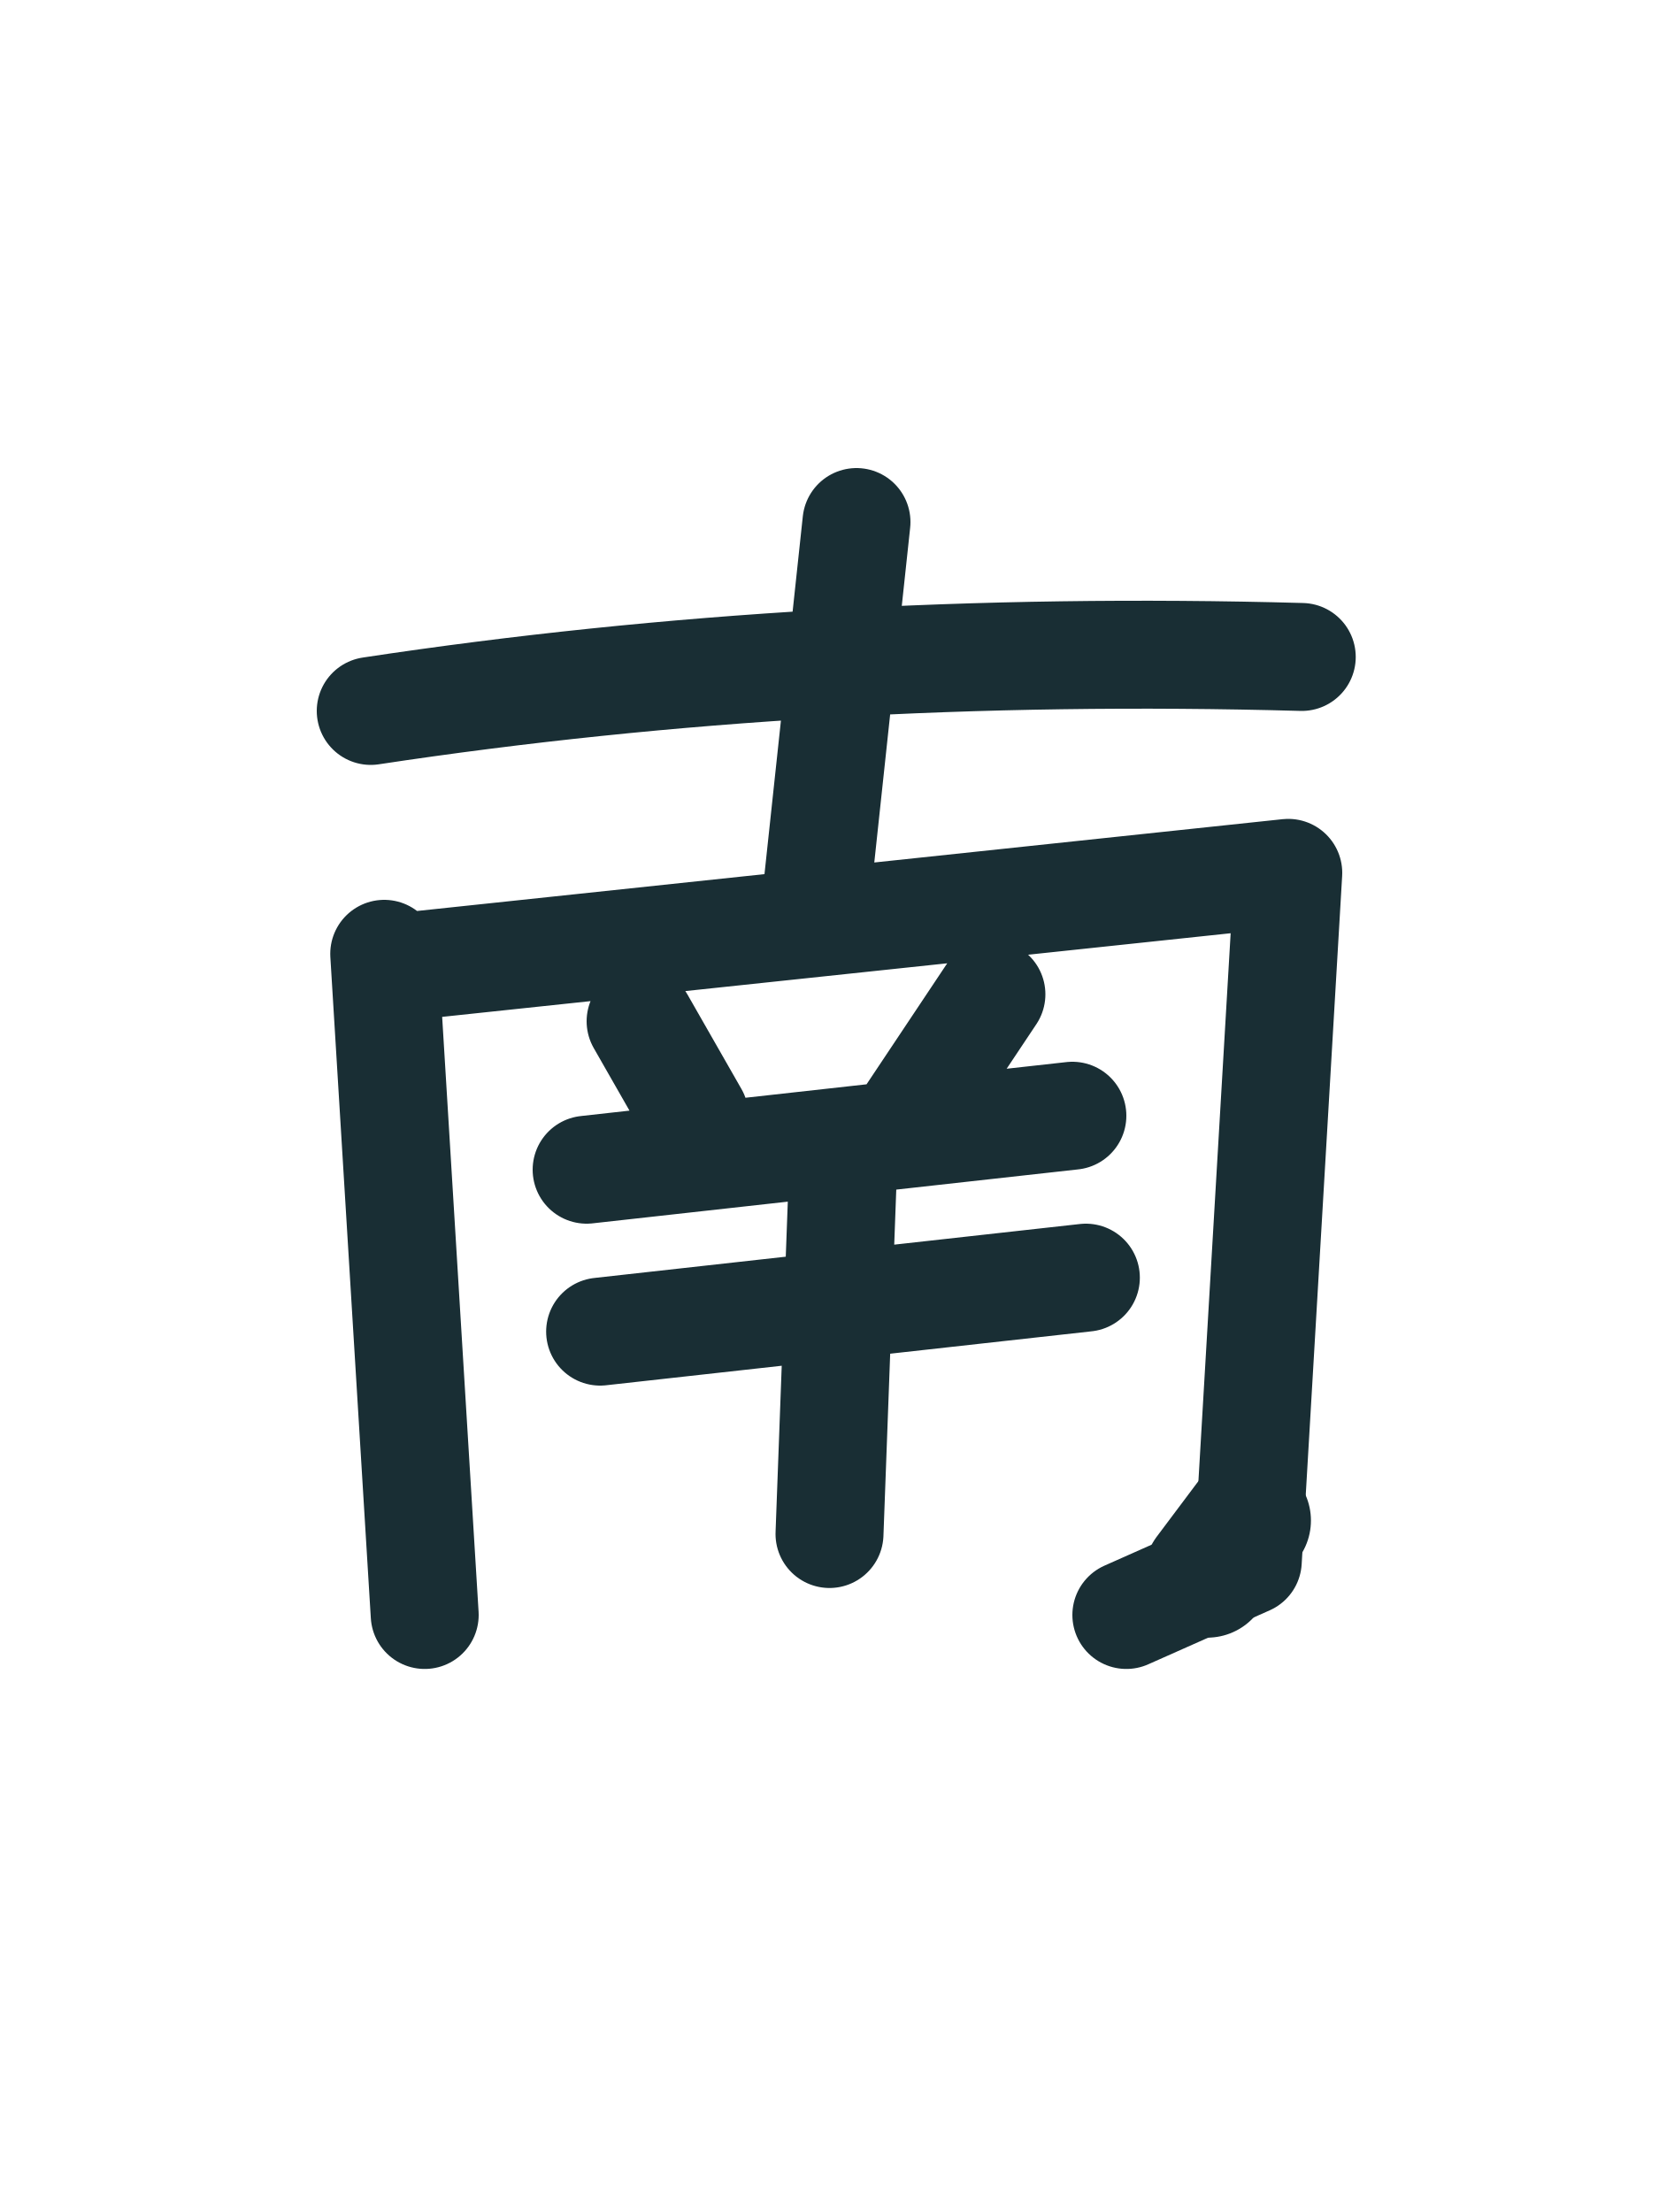
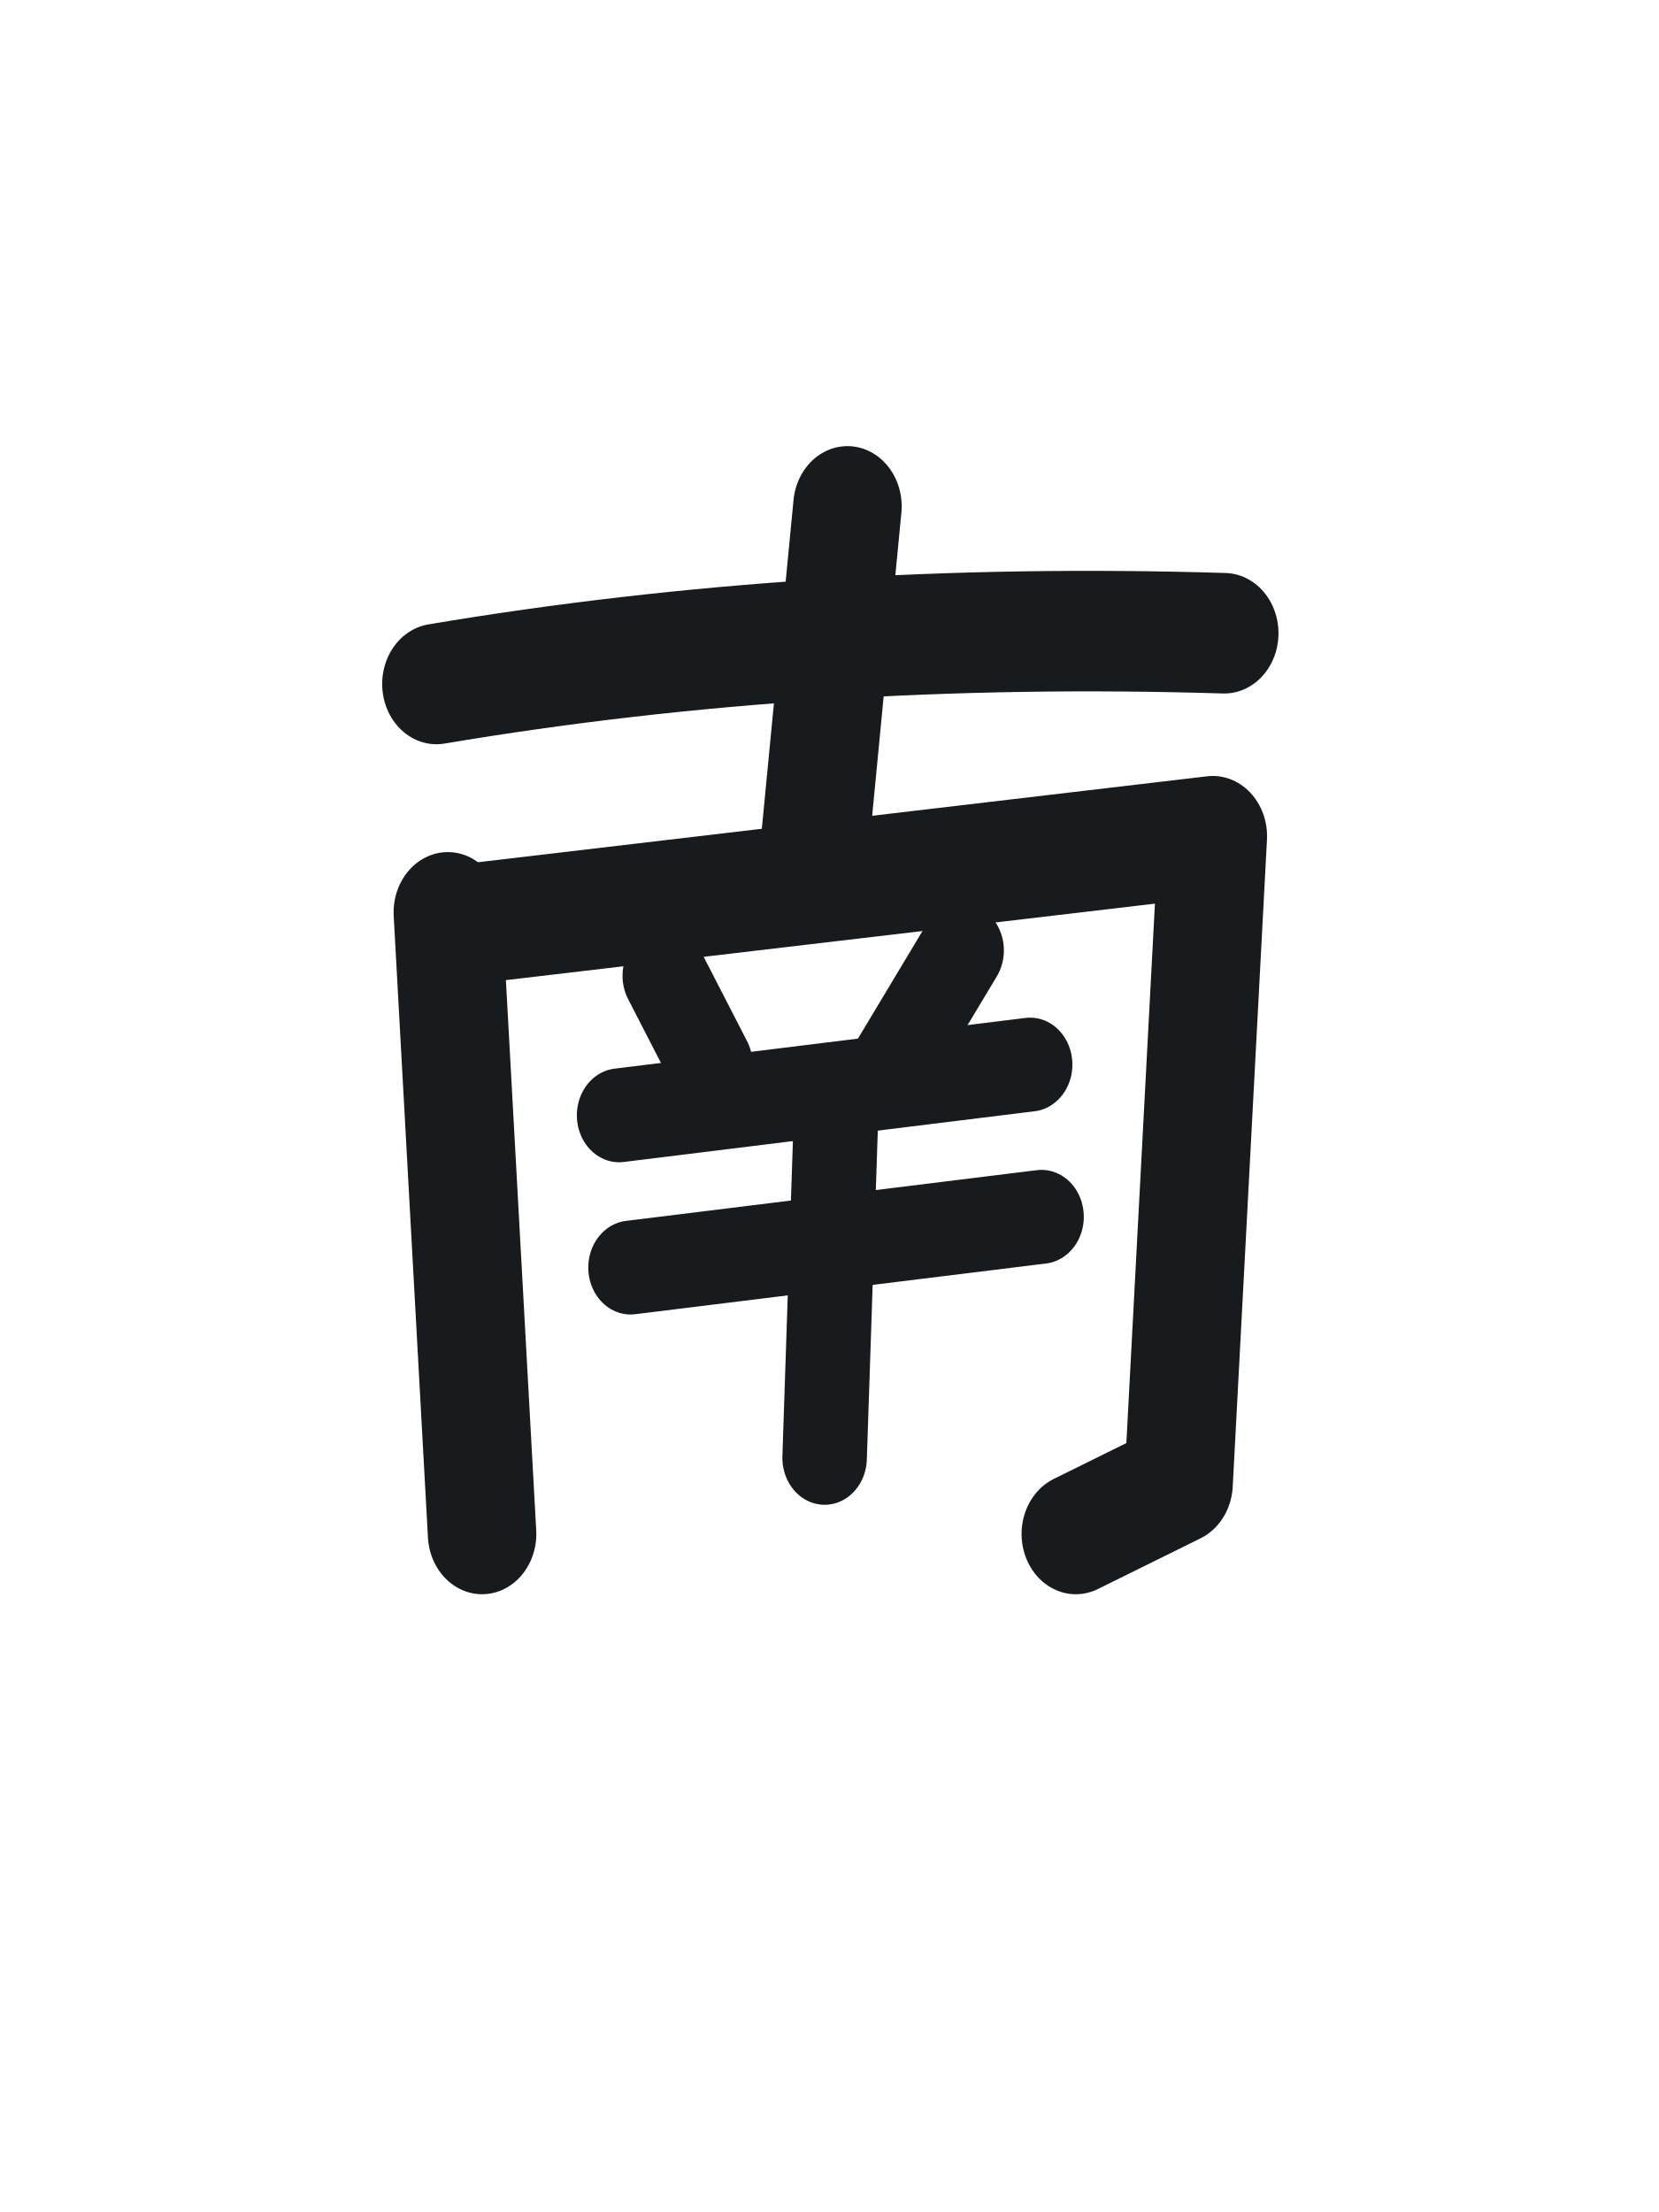
- <svg xmlns="http://www.w3.org/2000/svg" width="300" height="400" viewBox="0 0 150 200">
-   <g transform="translate(14 35) scale(1.22)">
-     <path d="M16 24 Q49 19 85 20 M52 10 L49 38 M17 42 L20 91 M18 43 L84 36 L81 87 L72 91 M36 47 L40 54 M62 45 L56 54 M32 58 L68 54 M33 70 L69 66 M51 58 L50 85" fill="none" stroke="#192e34" stroke-width="8" stroke-linecap="round" stroke-linejoin="round" />
-     <path d="M78 88 L81 84" fill="none" stroke="#192e34" stroke-width="9.36" stroke-linecap="round" stroke-linejoin="round" />
+ <svg xmlns="http://www.w3.org/2000/svg" width="300" height="400" viewBox="0 0 170 204" preserveAspectRatio="none">
+   <g transform="translate(26 35) scale(1.17)">
+     <path d="M16 24 Q49 19 85 20" fill="none" stroke="#181b1d" stroke-width="9.5" stroke-linecap="round" stroke-linejoin="round" />
+     <path d="M52 10 L49 38" fill="none" stroke="#181b1d" stroke-width="9.5" stroke-linecap="round" stroke-linejoin="round" />
+     <path d="M17 42 L20 91" fill="none" stroke="#181b1d" stroke-width="9.5" stroke-linecap="round" stroke-linejoin="round" />
+     <path d="M18 43 L84 36 L81 87 L72 91" fill="none" stroke="#181b1d" stroke-width="9.5" stroke-linecap="round" stroke-linejoin="round" />
+     <path d="M36 47 L40 54" fill="none" stroke="#181b1d" stroke-width="7.4" stroke-linecap="round" stroke-linejoin="round" />
+     <path d="M62 45 L56 54" fill="none" stroke="#181b1d" stroke-width="7.4" stroke-linecap="round" stroke-linejoin="round" />
+     <path d="M32 58 L68 54" fill="none" stroke="#181b1d" stroke-width="7.4" stroke-linecap="round" stroke-linejoin="round" />
+     <path d="M33 70 L69 66" fill="none" stroke="#181b1d" stroke-width="7.4" stroke-linecap="round" stroke-linejoin="round" />
+     <path d="M51 58 L50 85" fill="none" stroke="#181b1d" stroke-width="7.4" stroke-linecap="round" stroke-linejoin="round" />
  </g>
</svg>
